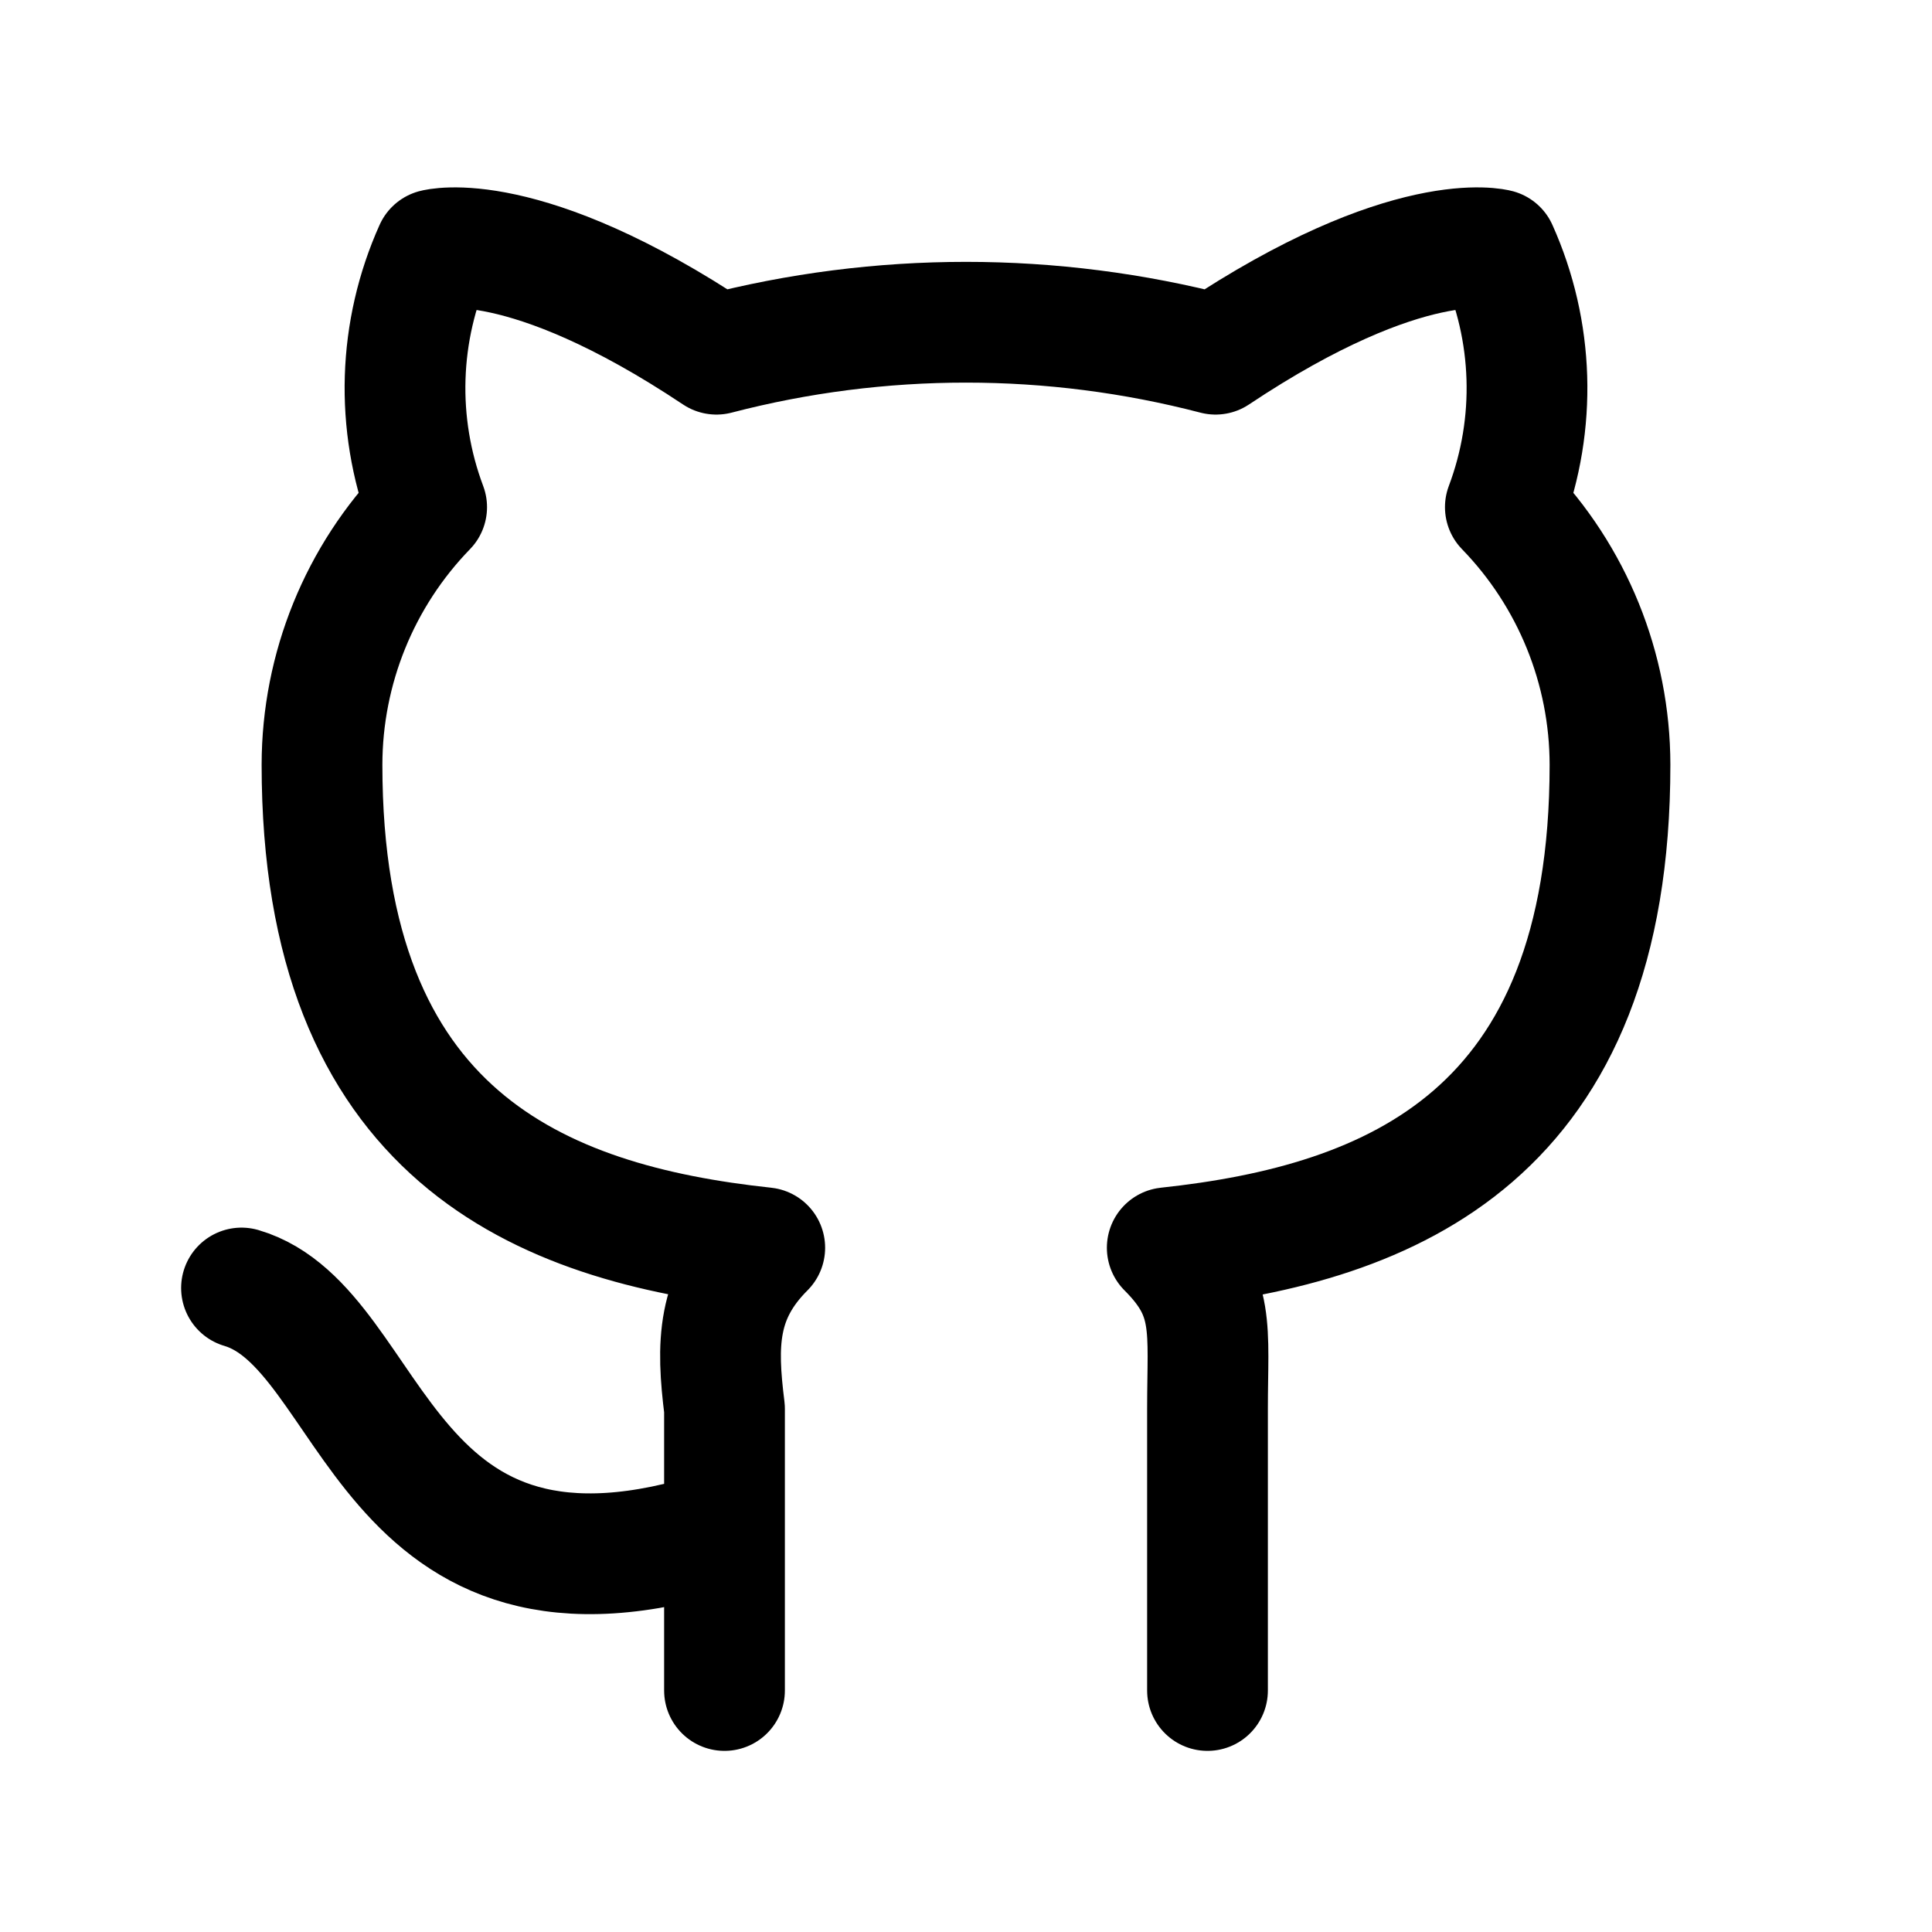
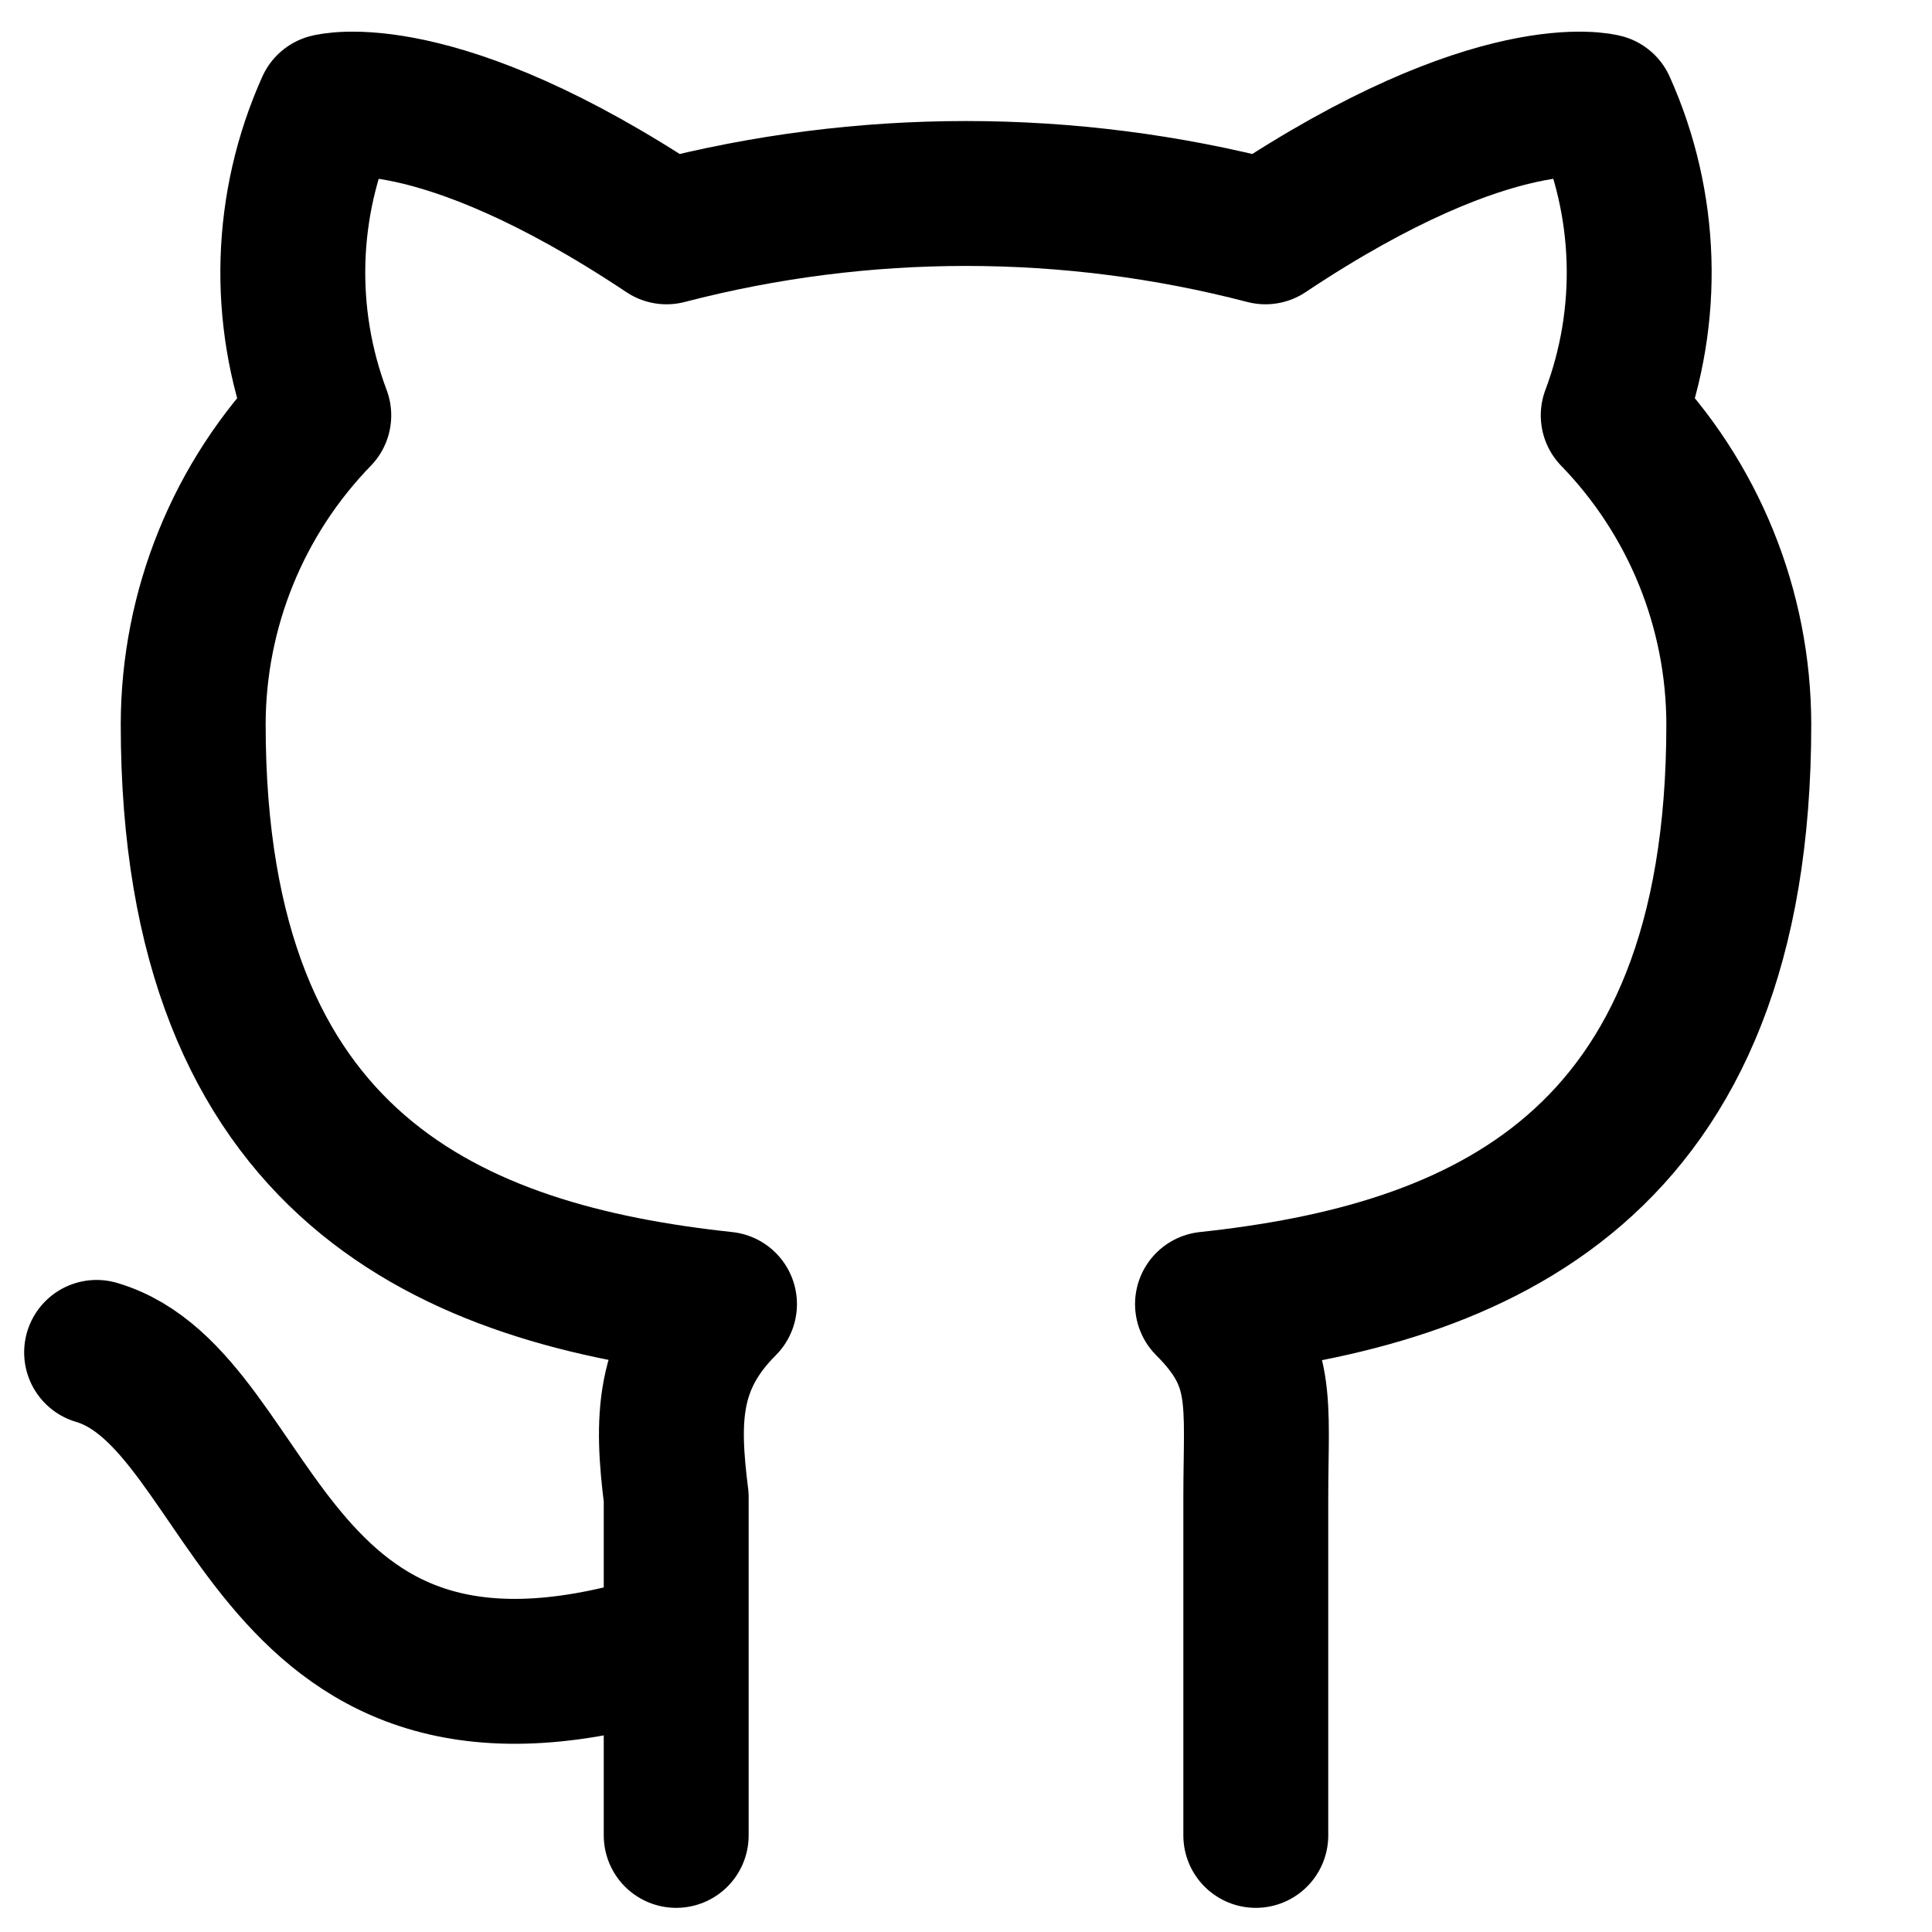
- <svg xmlns="http://www.w3.org/2000/svg" viewBox="0 0 24 24" stroke-width="1.5" stroke="currentColor" fill="none" stroke-linecap="round" stroke-linejoin="round">
+ <svg xmlns="http://www.w3.org/2000/svg" viewBox="2 2 20 20" stroke-width="1.5" stroke="currentColor" fill="none" stroke-linecap="round" stroke-linejoin="round">
  <path d="M9 19c-4.3 1.4 -4.3 -2.5 -6 -3m12 5v-3.5c0 -1 .1 -1.4 -.5 -2c2.8 -.3 5.5 -1.4 5.5 -6a4.6 4.6 0 0 0 -1.3 -3.2a4.2 4.2 0 0 0 -.1 -3.2s-1.1 -.3 -3.5 1.3a12.3 12.3 0 0 0 -6.2 0c-2.4 -1.6 -3.5 -1.3 -3.5 -1.3a4.2 4.2 0 0 0 -.1 3.2a4.6 4.6 0 0 0 -1.3 3.2c0 4.6 2.7 5.7 5.5 6c-.6 .6 -.6 1.2 -.5 2v3.5" />
</svg>
